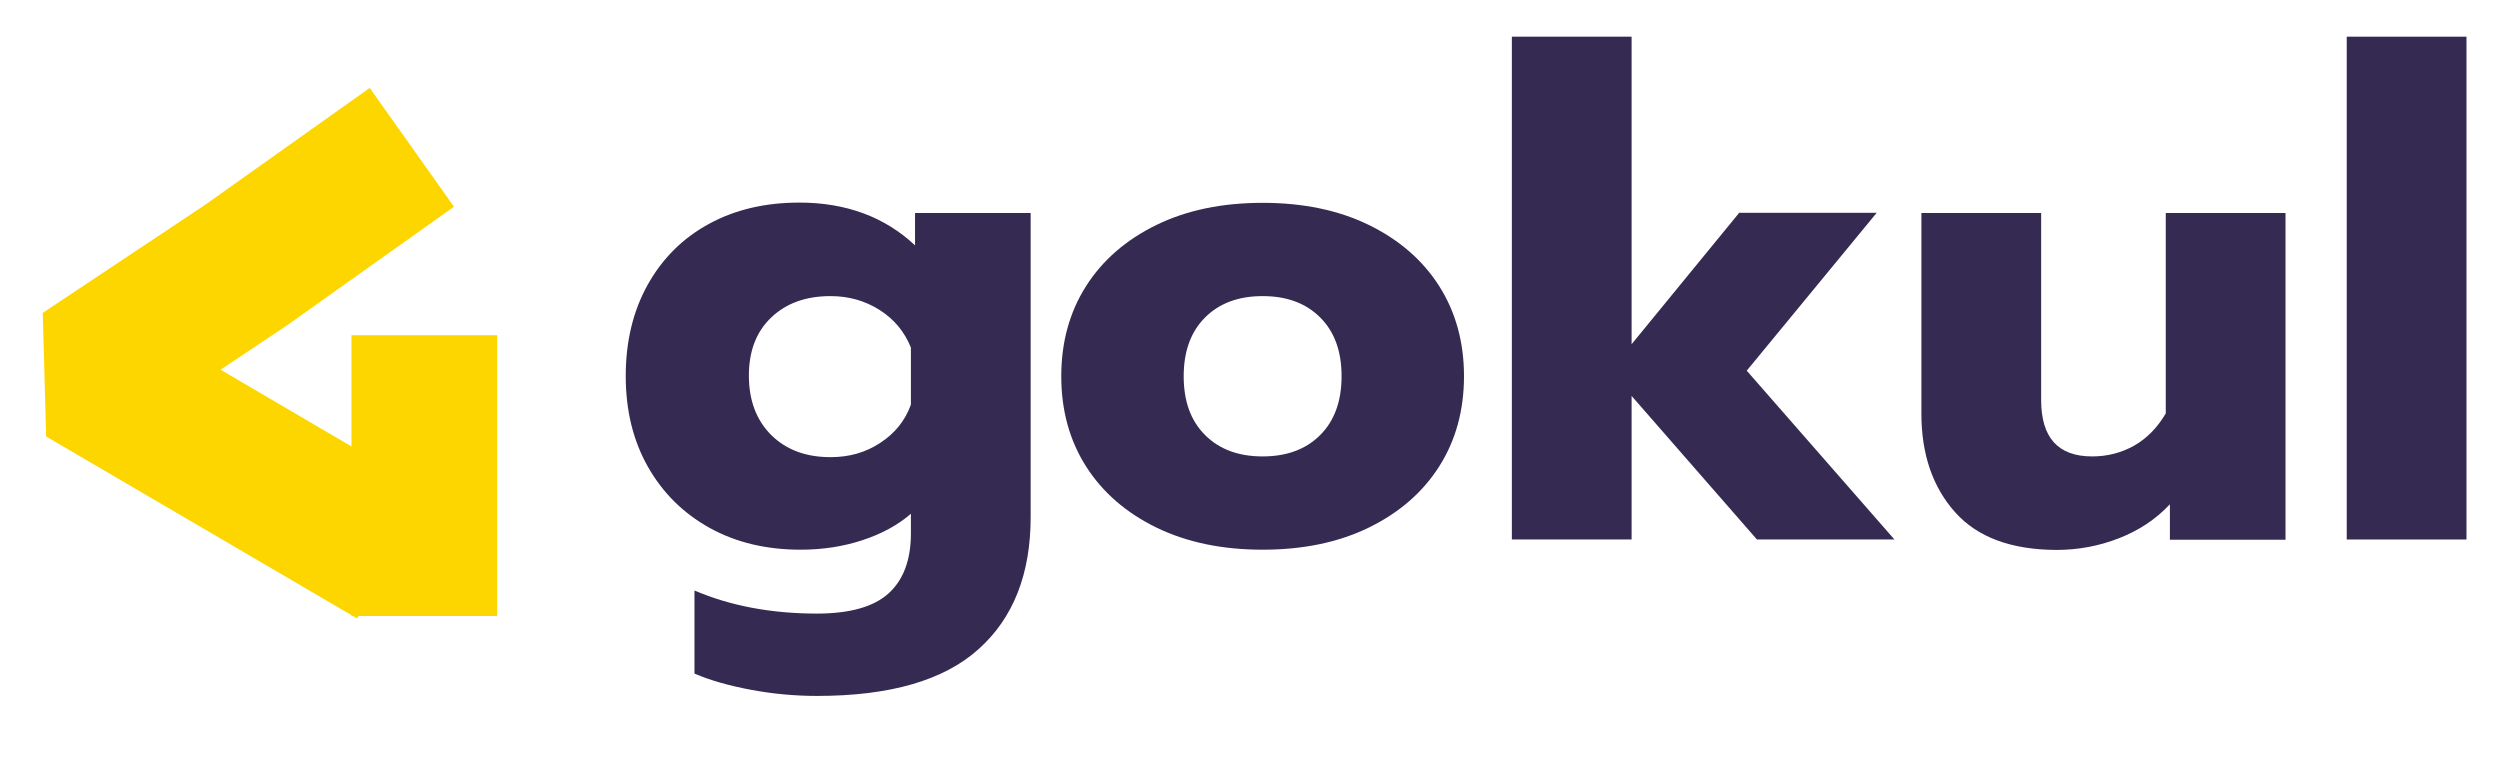
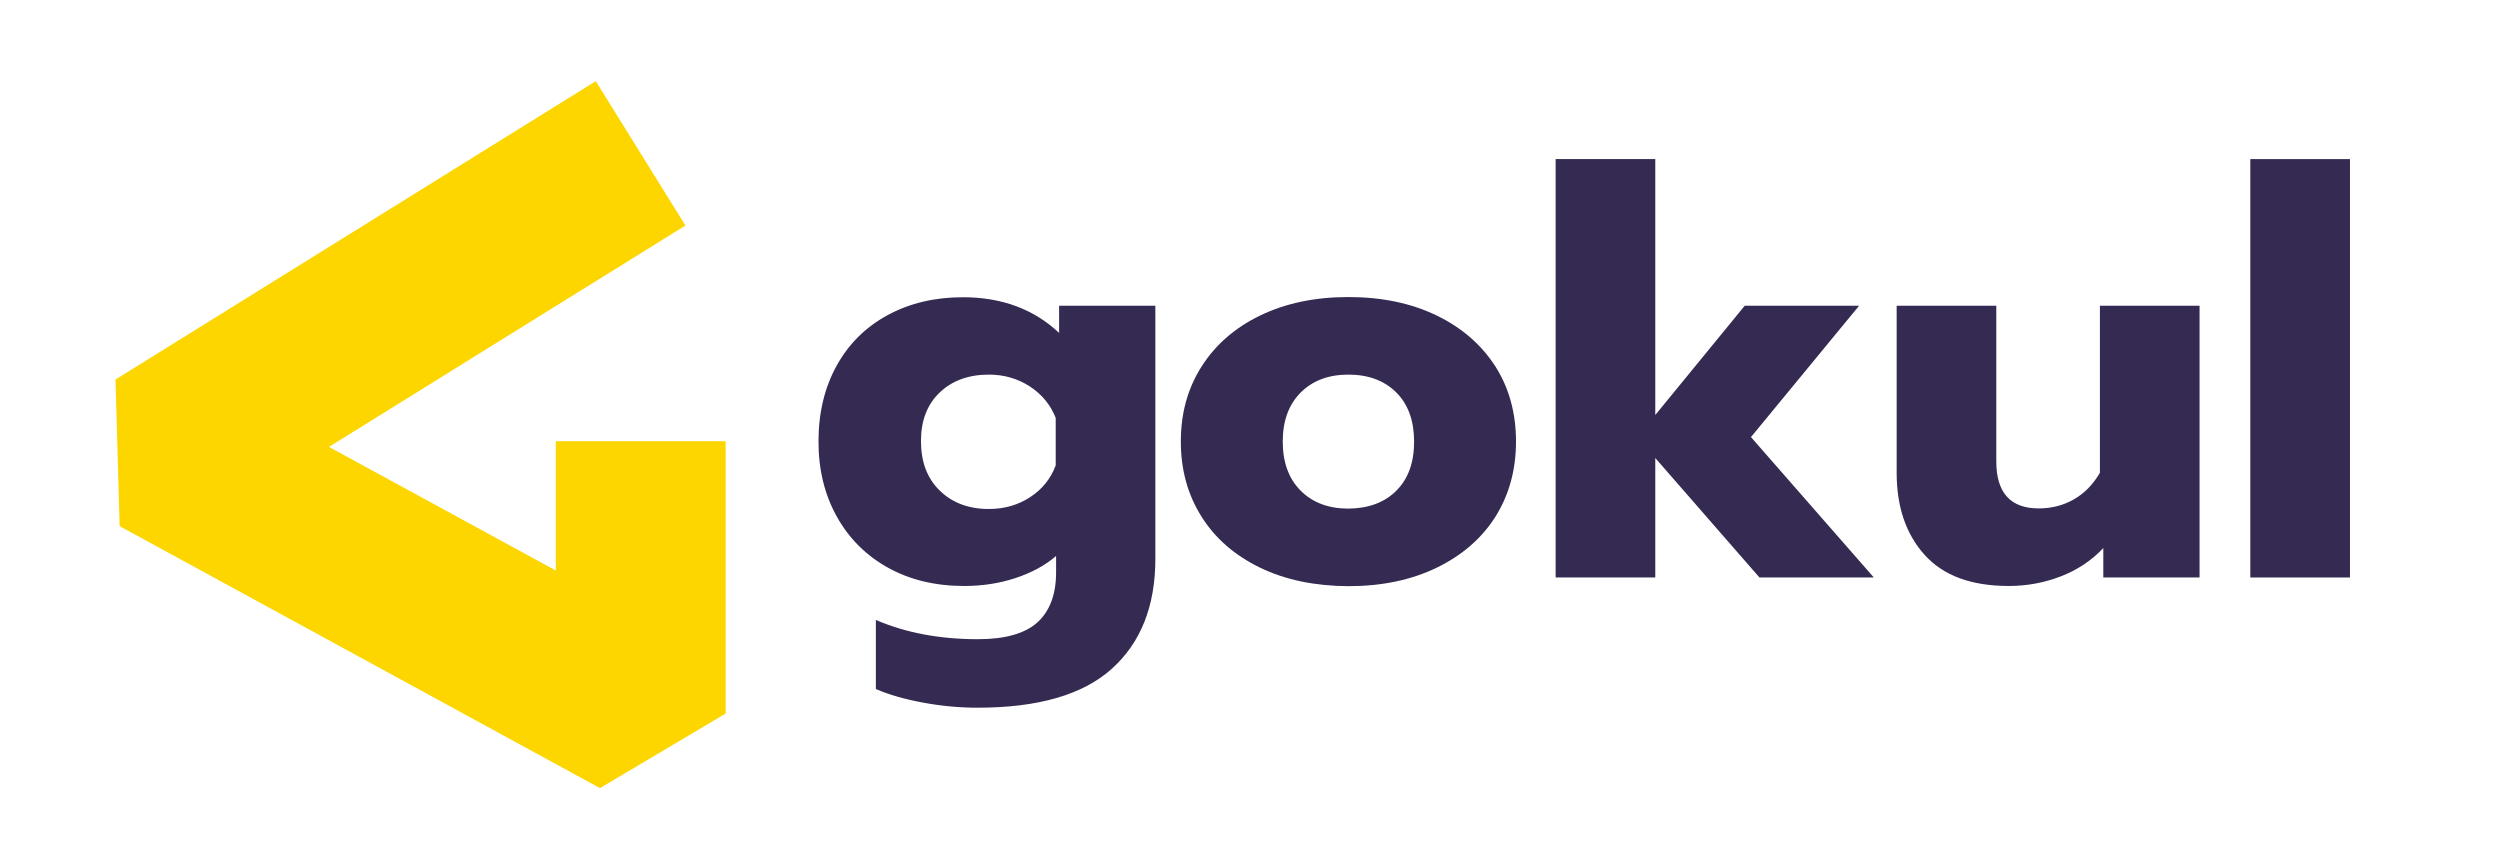
- <svg xmlns="http://www.w3.org/2000/svg" version="1.1" id="Layer_1" x="0px" y="0px" viewBox="0 0 1029.2 315.1" style="enable-background:new 0 0 1029.2 315.1;" xml:space="preserve">
+ <svg xmlns="http://www.w3.org/2000/svg" version="1.1" id="Layer_1" x="0px" y="0px" viewBox="0 0 1324.7 459.3" style="enable-background:new 0 0 1324.7 459.3;" xml:space="preserve">
  <style type="text/css">
	.st0{fill:#FDD600;}
- 	.st1{enable-background:new    ;}
- 	.st2{fill:#352A52;}
+ 	.st1{fill:#352A52;}
</style>
  <g>
-     <g>
-       <g>
-         <polygon class="st0" points="147,254.6 19,179.7 17.6,128.8 84.6,84.2 152.2,36.2 186.9,85.1 118.2,133.9 90.8,152.2      177.3,202.9    " />
-       </g>
-       <g>
-         <rect x="144.7" y="138" class="st0" width="60" height="115.6" />
-       </g>
-     </g>
-     <g class="st1">
-       <path class="st2" d="M309.3,284c-9.1-1.7-16.9-3.9-23.4-6.7v-34.2c14.7,6.3,31.6,9.5,50.4,9.5c13.6,0,23.5-2.8,29.6-8.4    c6.1-5.6,9.1-13.8,9.1-24.6v-8.1c-5.4,4.7-12.1,8.3-20,10.9c-7.9,2.6-16.4,3.9-25.4,3.9c-14.2,0-26.7-3-37.5-9    c-10.8-6-19.3-14.4-25.4-25.2c-6.1-10.8-9.1-23.2-9.1-37.3c0-14.2,3-26.7,9-37.5c6-10.8,14.4-19.2,25.2-25.1    c10.8-5.9,23.2-8.8,37.3-8.8c19.2,0,35.1,5.9,47.6,17.6V87.7h47.6v125.2c0,23.3-7.1,41.5-21.4,54.3    c-14.3,12.9-36.5,19.3-66.5,19.3C327.4,286.5,318.4,285.7,309.3,284z M362.4,182.3c6-3.9,10.2-9.1,12.6-15.7v-23.5    c-2.6-6.5-6.9-11.7-12.9-15.5c-6-3.8-12.7-5.7-20.2-5.7c-10.1,0-18.2,2.9-24.4,8.8c-6.2,5.9-9.2,13.9-9.2,23.9    c0,10.3,3.1,18.4,9.2,24.5c6.2,6.1,14.3,9.1,24.4,9.1C349.6,188.2,356.4,186.3,362.4,182.3z" />
-       <path class="st2" d="M476.1,217.2c-12.5-6.1-22.2-14.5-29-25.2c-6.8-10.7-10.2-23.1-10.2-37.1c0-14,3.4-26.4,10.2-37.1    c6.8-10.7,16.5-19.1,29-25.2c12.5-6.1,27.1-9.1,43.7-9.1c16.6,0,31.2,3,43.7,9.1c12.5,6.1,22.2,14.5,29,25.2    c6.8,10.7,10.2,23.1,10.2,37.1c0,14-3.4,26.4-10.2,37.1c-6.8,10.7-16.5,19.1-29,25.2c-12.5,6.1-27.1,9.1-43.7,9.1    C503.2,226.3,488.7,223.3,476.1,217.2z M543.5,179.1c5.9-5.9,8.8-14,8.8-24.2c0-10.3-2.9-18.3-8.8-24.2    c-5.9-5.9-13.8-8.8-23.7-8.8c-9.9,0-17.8,2.9-23.7,8.8c-5.9,5.9-8.8,14-8.8,24.2c0,10.3,2.9,18.3,8.8,24.2    c5.9,5.9,13.8,8.8,23.7,8.8C529.7,187.9,537.6,185,543.5,179.1z" />
-       <path class="st2" d="M622.4,15.1h49.3v126.6l44.3-54.1h56.6l-53.5,65l60.8,69.5h-56.6L671.7,163v59.1h-49.3V15.1z" />
-       <path class="st2" d="M804.9,210.9c-9.2-10.3-13.9-23.8-13.9-40.6V87.7h49.3v77c0,15.5,7,23.2,21,23.2c6.3,0,12.1-1.5,17.4-4.5    c5.2-3,9.5-7.4,12.9-13.2V87.7h49.3v134.5h-47.6v-14.6c-5.8,6.2-12.8,10.8-21,14c-8.2,3.2-16.8,4.8-25.8,4.8    C828,226.3,814.1,221.2,804.9,210.9z" />
-       <path class="st2" d="M966.1,15.1h49.3v207h-49.3V15.1z" />
-     </g>
+     <polygon class="st0" points="317.9,417.6 63.4,278.8 61.2,201.1 315.7,43 363.2,119.5 174.3,236.8 294.5,302.3 294.5,233.8    384.5,233.8 384.5,378.1  " />
+   </g>
+   <g>
+     <path class="st1" d="M489.1,372.3c-9.7-1.8-18.1-4.2-25-7.2v-36.6c15.8,6.8,33.8,10.2,54,10.2c14.6,0,25.1-3,31.7-9   c6.5-6,9.8-14.8,9.8-26.4v-8.7c-5.8,5-13,8.9-21.5,11.7c-8.5,2.8-17.5,4.2-27.2,4.2c-15.2,0-28.6-3.2-40.2-9.6   c-11.6-6.4-20.7-15.4-27.2-27c-6.5-11.6-9.8-24.9-9.8-39.9c0-15.2,3.2-28.6,9.6-40.2c6.4-11.6,15.4-20.5,27-26.8   c11.6-6.3,24.9-9.5,39.9-9.5c20.6,0,37.6,6.3,51,18.9V162h51v134.1c0,25-7.7,44.4-23,58.2S550.2,375,518,375   C508.4,375,498.8,374.1,489.1,372.3z M545.9,263.4c6.4-4.2,10.9-9.8,13.5-16.8v-25.2c-2.8-7-7.4-12.5-13.8-16.7   c-6.4-4.1-13.6-6.2-21.6-6.2c-10.8,0-19.5,3.2-26.1,9.5c-6.6,6.3-9.9,14.9-9.9,25.7c0,11,3.3,19.8,9.9,26.2   c6.6,6.5,15.3,9.8,26.1,9.8C532.2,269.7,539.5,267.6,545.9,263.4z" />
+     <path class="st1" d="M667.7,300.8c-13.4-6.5-23.8-15.5-31-27c-7.3-11.5-11-24.8-11-39.8s3.6-28.2,11-39.8c7.3-11.5,17.6-20.5,31-27   c13.4-6.5,29-9.8,46.8-9.8c17.8,0,33.4,3.3,46.8,9.8c13.4,6.5,23.7,15.5,31.1,27c7.3,11.5,10.9,24.8,10.9,39.8s-3.7,28.3-10.9,39.8   c-7.3,11.5-17.7,20.5-31.1,27c-13.4,6.5-29,9.8-46.8,9.8C696.7,310.5,681.1,307.3,667.7,300.8z M739.9,260c6.3-6.3,9.4-14.9,9.4-26   c0-11-3.1-19.7-9.4-26c-6.3-6.3-14.8-9.5-25.4-9.5c-10.6,0-19,3.2-25.3,9.5s-9.5,15-9.5,26c0,11,3.2,19.7,9.5,26s14.7,9.5,25.3,9.5   C725.1,269.4,733.6,266.3,739.9,260z" />
+     <path class="st1" d="M824.3,84.3h52.8v135.6l47.4-57.9h60.6l-57.3,69.6l65.1,74.4h-60.6l-55.2-63.3V306h-52.8V84.3z" />
+     <path class="st1" d="M1019.8,294c-9.9-11-14.8-25.5-14.8-43.5V162h52.8v82.5c0,16.6,7.5,24.9,22.5,24.9c6.8,0,13-1.6,18.6-4.8   c5.6-3.2,10.2-7.9,13.8-14.1V162h52.8v144h-51v-15.6c-6.2,6.6-13.7,11.6-22.5,15c-8.8,3.4-18,5.1-27.6,5.1   C1044.5,310.5,1029.7,305,1019.8,294z" />
+     <path class="st1" d="M1192.4,84.3h52.8V306h-52.8V84.3z" />
  </g>
</svg>
